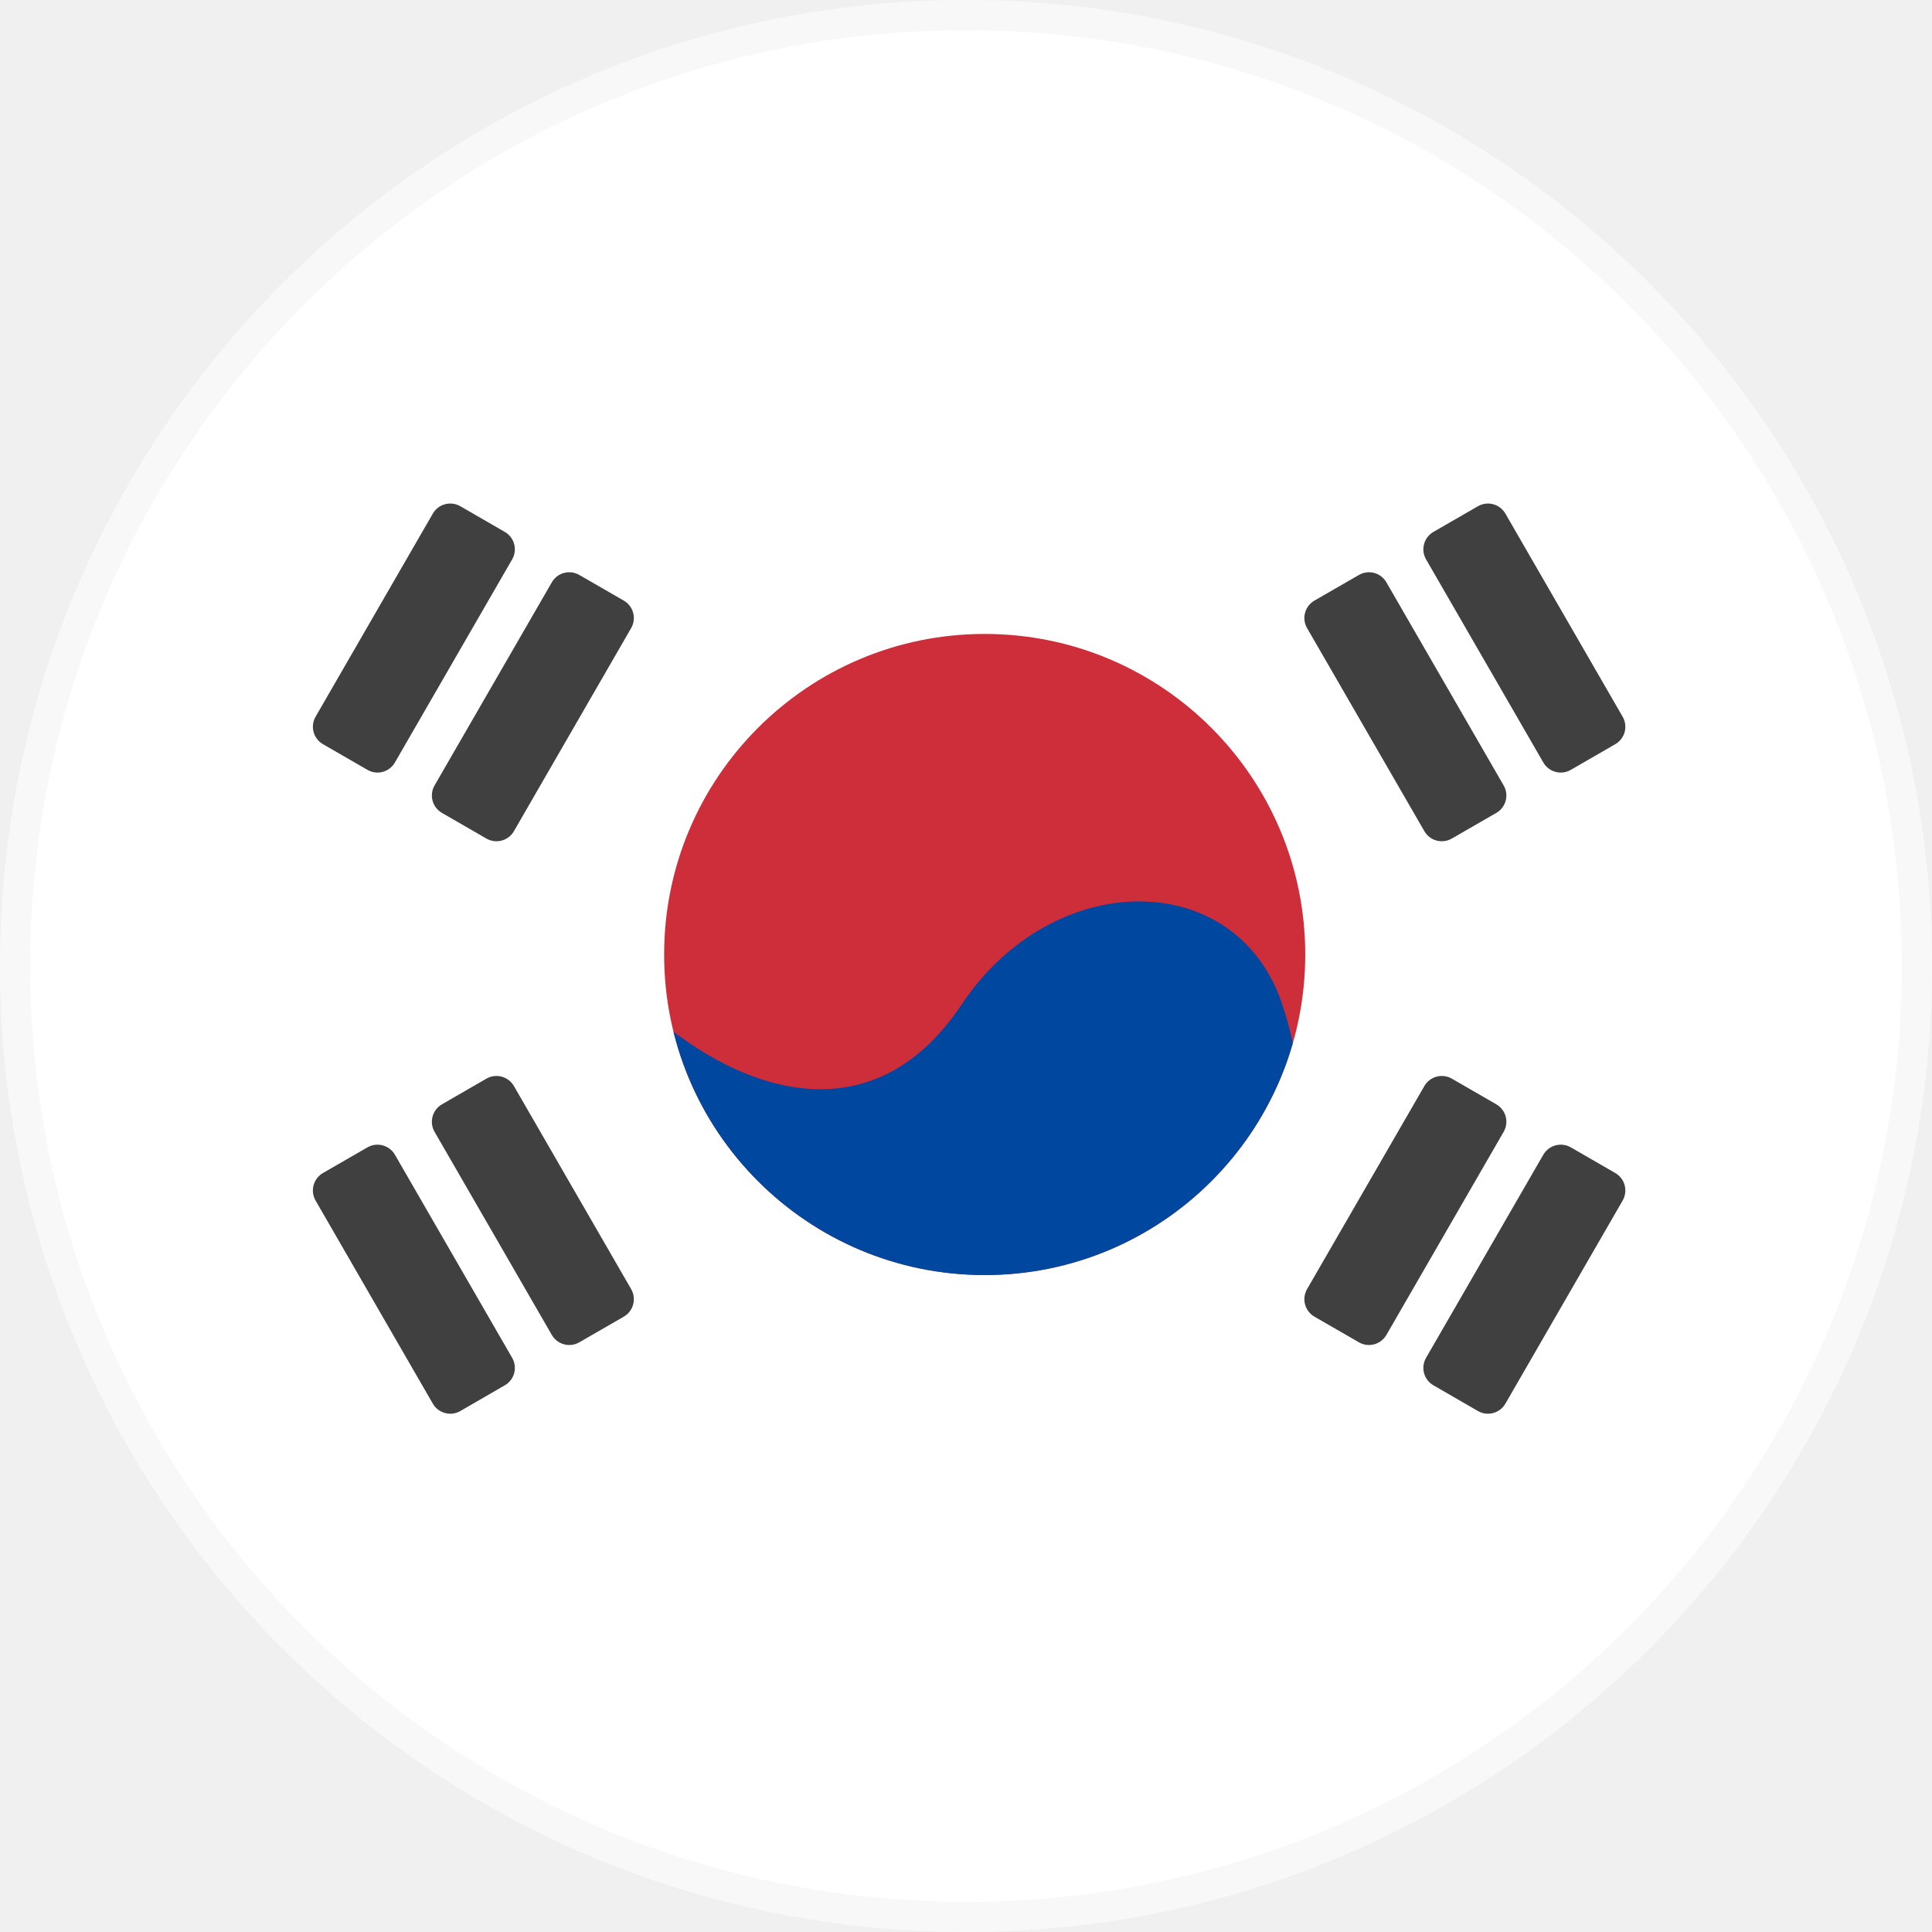
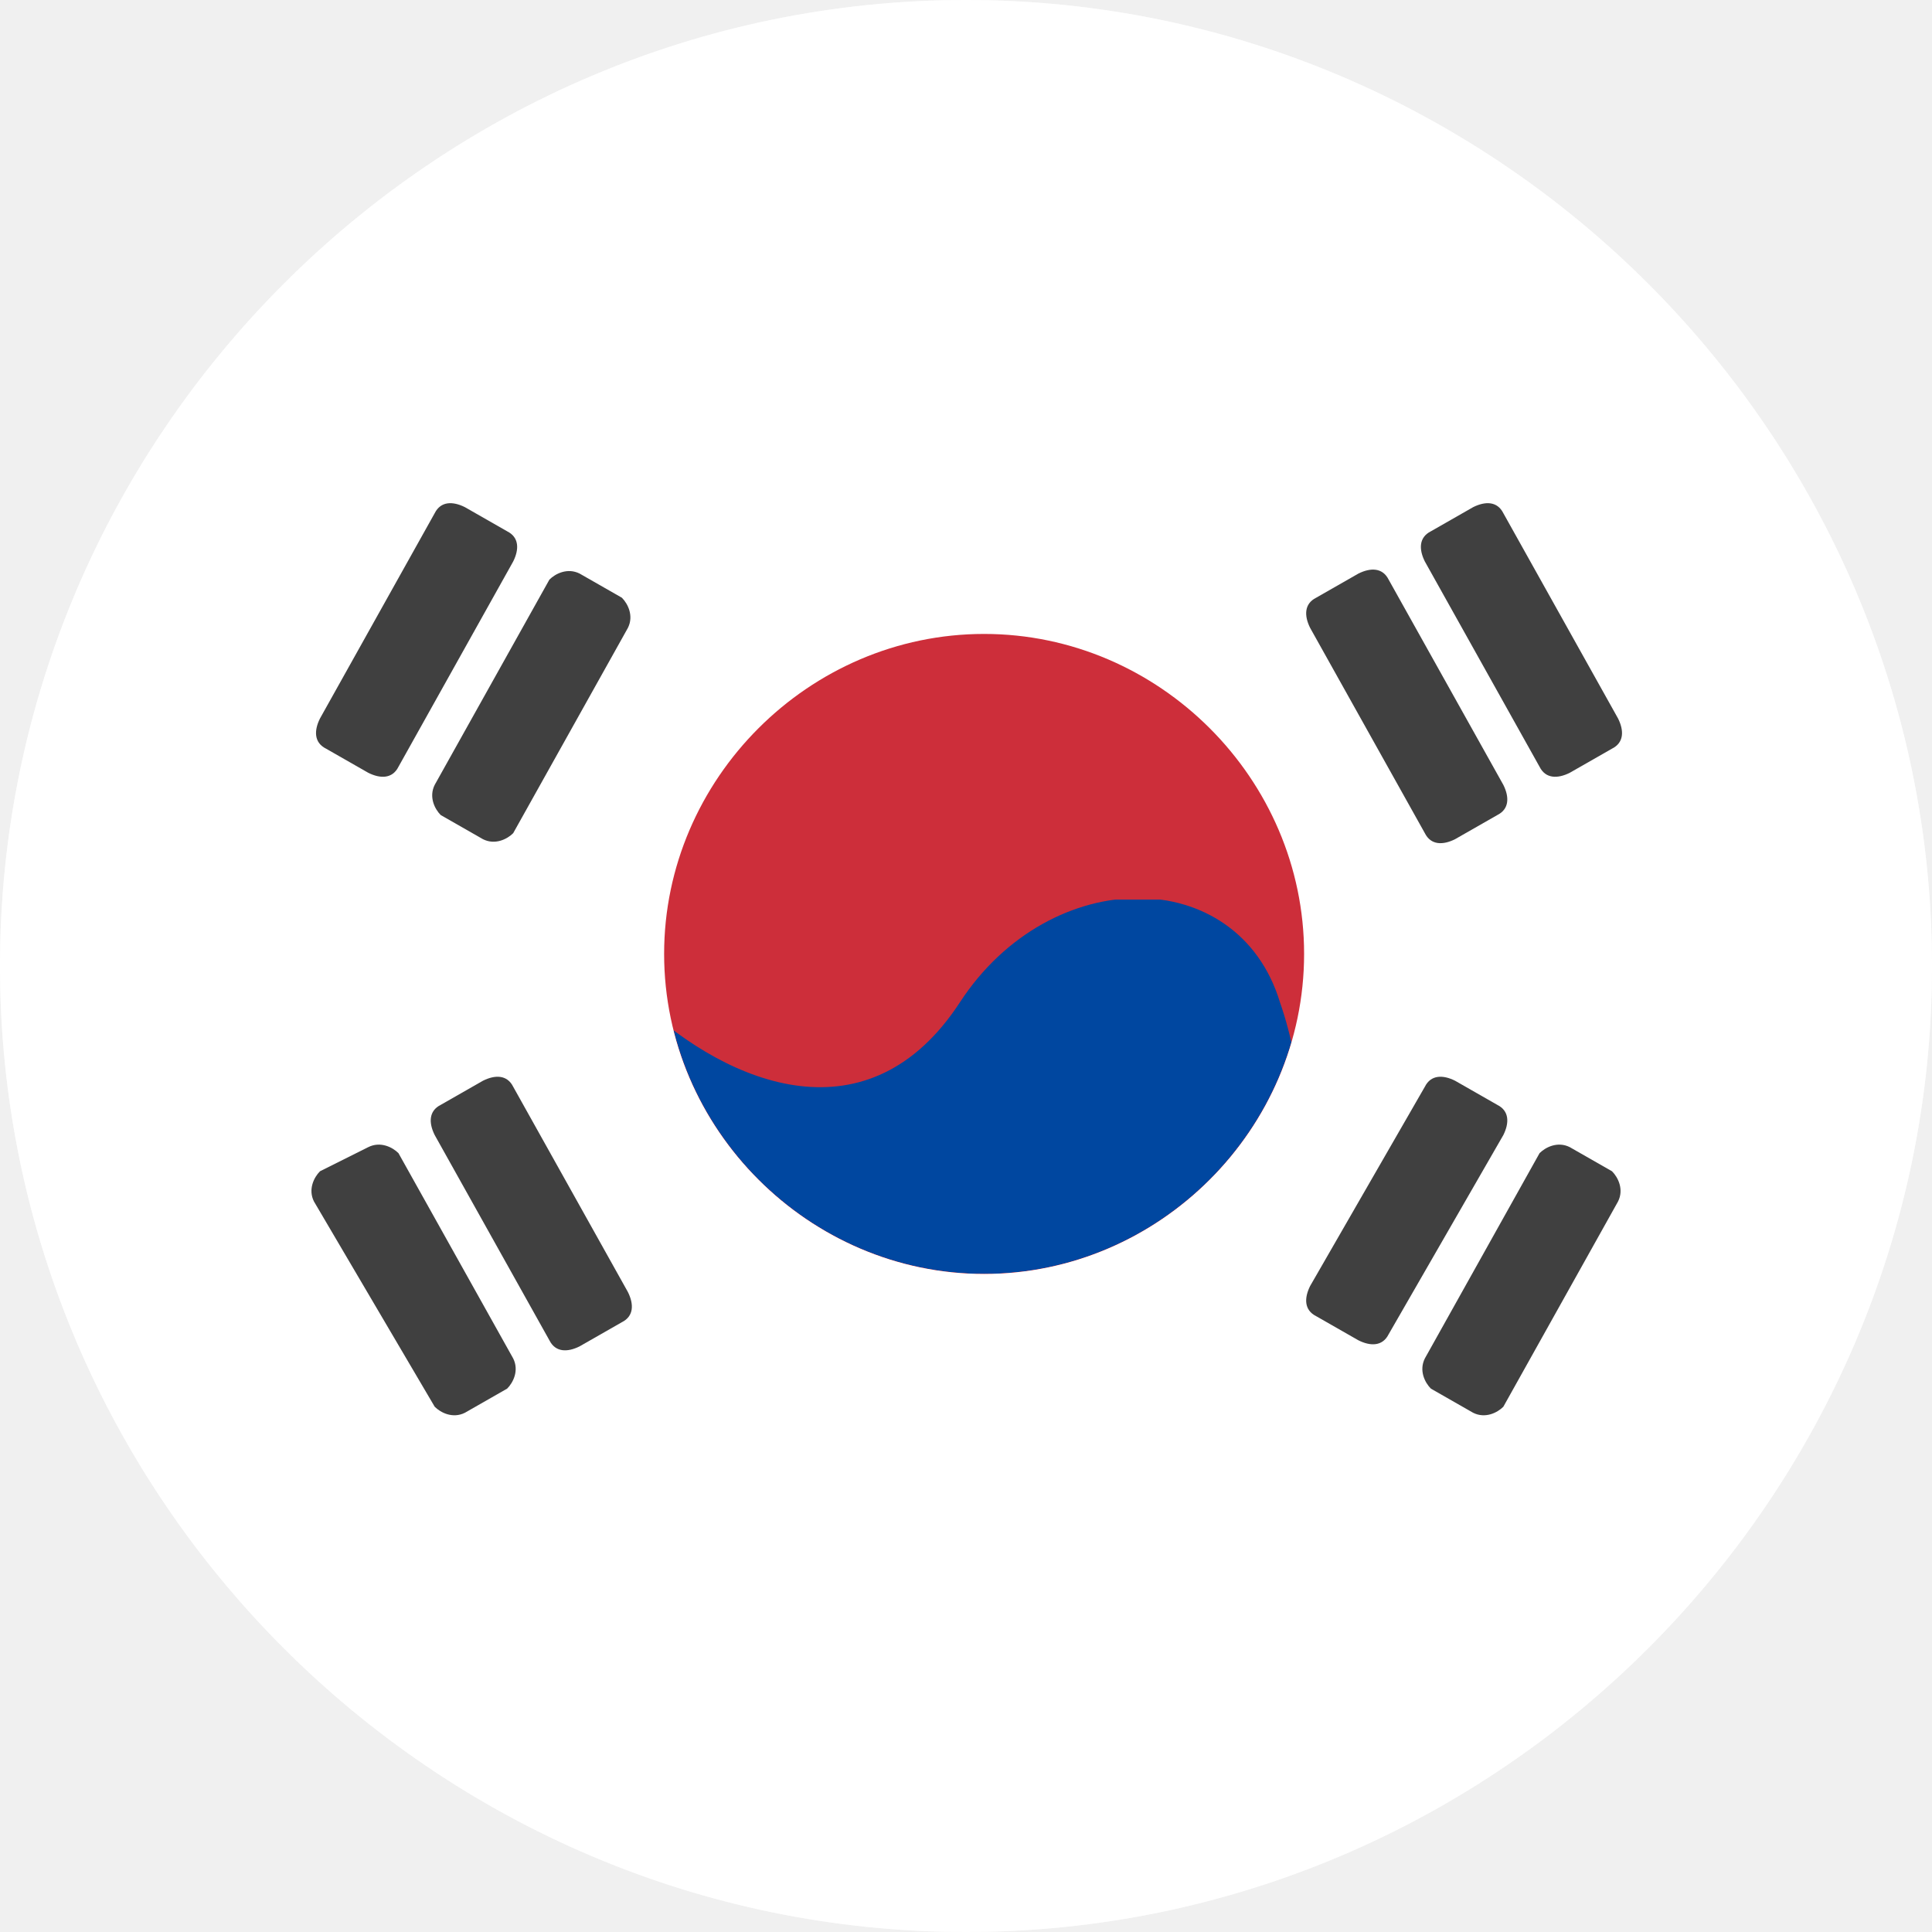
- <svg xmlns="http://www.w3.org/2000/svg" width="32" height="32" viewBox="0 0 32 32" fill="none">
-   <mask id="path-1-inside-1" fill="white">
-     <path d="M16 32C24.837 32 32 24.837 32 16C32 7.163 24.837 0 16 0C7.163 0 0 7.163 0 16C0 24.837 7.163 32 16 32Z" />
+ <svg xmlns="http://www.w3.org/2000/svg" enable-background="new 0 0 32 32" viewBox="0 0 32 32">
+   <mask id="a" height="33" maskUnits="userSpaceOnUse" width="33" x="-.5" y="-.5">
+     <path d="m16 32c8.8 0 16-7.2 16-16s-7.2-16-16-16-16 7.2-16 16 7.2 16 16 16z" fill="#fff" />
  </mask>
-   <path d="M16 32C24.837 32 32 24.837 32 16C32 7.163 24.837 0 16 0C7.163 0 0 7.163 0 16C0 24.837 7.163 32 16 32Z" fill="white" stroke="#F8F8F8" mask="url(#path-1-inside-1)" />
-   <mask id="mask0" mask-type="alpha" maskUnits="userSpaceOnUse" x="0" y="0" width="32" height="32">
-     <mask id="path-2-inside-2" mask-type="luminance" fill="white">
-       <path d="M16 32C24.837 32 32 24.837 32 16C32 7.163 24.837 0 16 0C7.163 0 0 7.163 0 16C0 24.837 7.163 32 16 32Z" />
-     </mask>
-     <path d="M16 32C24.837 32 32 24.837 32 16C32 7.163 24.837 0 16 0C7.163 0 0 7.163 0 16C0 24.837 7.163 32 16 32Z" fill="white" stroke="white" mask="url(#path-2-inside-2)" />
+   <mask id="b" height="33" maskUnits="userSpaceOnUse" width="33" x="-.5" y="-.5">
+     <path d="m16 32c8.8 0 16-7.2 16-16s-7.2-16-16-16-16 7.2-16 16 7.2 16 16 16z" fill="#fff" />
  </mask>
-   <g mask="url(#mask0)">
-     <path opacity="0.75" fill-rule="evenodd" clip-rule="evenodd" d="M7.169 8.507C7.261 8.347 7.465 8.293 7.625 8.385L8.361 8.81C8.521 8.902 8.575 9.106 8.483 9.265L6.541 12.629C6.449 12.789 6.245 12.844 6.086 12.751L5.349 12.326C5.19 12.234 5.135 12.03 5.227 11.871L7.169 8.507ZM23.742 8.81C23.583 8.902 23.528 9.106 23.62 9.265L25.562 12.629C25.654 12.789 25.858 12.844 26.018 12.751L26.754 12.326C26.914 12.234 26.968 12.03 26.876 11.871L24.934 8.507C24.842 8.347 24.638 8.293 24.479 8.385L23.742 8.81ZM21.771 9.948C21.612 10.04 21.557 10.244 21.649 10.403L23.592 13.767C23.684 13.927 23.888 13.981 24.047 13.889L24.784 13.464C24.943 13.372 24.998 13.168 24.905 13.009L22.963 9.645C22.871 9.485 22.667 9.431 22.508 9.523L21.771 9.948ZM5.227 19.885C5.135 19.725 5.19 19.521 5.349 19.429L6.086 19.004C6.245 18.912 6.449 18.967 6.541 19.126L8.483 22.49C8.575 22.65 8.521 22.854 8.361 22.945L7.625 23.371C7.465 23.463 7.261 23.408 7.169 23.249L5.227 19.885ZM7.32 18.291C7.16 18.384 7.106 18.587 7.198 18.747L9.14 22.111C9.232 22.27 9.436 22.325 9.595 22.233L10.332 21.808C10.491 21.716 10.546 21.512 10.454 21.352L8.512 17.988C8.42 17.829 8.216 17.774 8.056 17.866L7.32 18.291ZM23.592 17.988C23.684 17.829 23.888 17.774 24.047 17.866L24.784 18.291C24.943 18.384 24.998 18.587 24.905 18.747L22.963 22.111C22.871 22.27 22.667 22.325 22.508 22.233L21.771 21.808C21.612 21.716 21.557 21.512 21.649 21.352L23.592 17.988ZM26.018 19.004C25.858 18.912 25.654 18.967 25.562 19.126L23.62 22.49C23.528 22.65 23.583 22.854 23.742 22.945L24.479 23.371C24.638 23.463 24.842 23.408 24.934 23.249L26.876 19.885C26.968 19.725 26.914 19.521 26.754 19.429L26.018 19.004ZM9.595 9.523C9.436 9.431 9.232 9.485 9.14 9.645L7.198 13.009C7.106 13.168 7.16 13.372 7.32 13.464L8.056 13.889C8.216 13.981 8.42 13.927 8.512 13.767L10.454 10.403C10.546 10.244 10.491 10.04 10.332 9.948L9.595 9.523Z" fill="black" />
+   <clipPath id="c">
+     <path d="m16.3 21.1c2.9 0 5.3-2.4 5.3-5.3s-2.4-5.3-5.3-5.3-5.3 2.4-5.3 5.3 2.4 5.3 5.3 5.3z" />
+   </clipPath>
+   <mask id="d" height="6.3" maskUnits="userSpaceOnUse" width="11.6" x="9.9" y="14.9">
+     <path clip-path="url(#c)" clip-rule="evenodd" d="m16.3 21.1c2.9 0 5.3-2.4 5.3-5.3s-2.4-5.3-5.3-5.3-5.3 2.4-5.3 5.3 2.4 5.3 5.3 5.3z" fill="#fff" fill-rule="evenodd" />
+   </mask>
+   <path d="m16 32c8.8 0 16-7.2 16-16s-7.2-16-16-16-16 7.2-16 16 7.2 16 16 16z" fill="#fff" mask="url(#a)" stroke="#f8f8f8" />
+   <path d="m16 32c8.8 0 16-7.2 16-16s-7.2-16-16-16-16 7.2-16 16 7.2 16 16 16z" fill="#fff" mask="url(#b)" stroke="#fff" />
+   <g clip-rule="evenodd" fill-rule="evenodd">
+     <path d="m7.2 8.5c.1-.2.3-.2.5-.1l.7.4c.2.1.2.3.1.5l-1.9 3.4c-.1.2-.3.2-.5.1l-.7-.4c-.2-.1-.2-.3-.1-.5z" opacity=".75" />
+     <path d="m23.7 8.8c-.2.1-.2.3-.1.5l1.9 3.4c.1.2.3.2.5.1l.7-.4c.2-.1.2-.3.1-.5l-1.9-3.4c-.1-.2-.3-.2-.5-.1z" opacity=".75" />
+     <path d="m21.8 9.9c-.2.1-.2.3-.1.5l1.9 3.4c.1.2.3.2.5.1l.7-.4c.2-.1.2-.3.1-.5l-1.9-3.4c-.1-.2-.3-.2-.5-.1z" opacity=".75" />
+     <path d="m5.2 19.9c-.1-.2 0-.4.1-.5l.8-.4c.2-.1.4 0 .5.1l1.9 3.4c.1.2 0 .4-.1.5l-.7.4c-.2.1-.4 0-.5-.1z" opacity=".75" />
+     <path d="m7.3 18.3c-.2.1-.2.3-.1.5l1.9 3.4c.1.2.3.2.5.1l.7-.4c.2-.1.2-.3.1-.5l-1.9-3.4c-.1-.2-.3-.2-.5-.1z" opacity=".75" />
+     <path d="m23.6 18c.1-.2.3-.2.5-.1l.7.4c.2.1.2.3.1.5l-1.9 3.3c-.1.2-.3.2-.5.1l-.7-.4c-.2-.1-.2-.3-.1-.5z" opacity=".75" />
+     <path d="m26 19c-.2-.1-.4 0-.5.1l-1.9 3.4c-.1.2 0 .4.1.5l.7.4c.2.1.4 0 .5-.1l1.9-3.4c.1-.2 0-.4-.1-.5z" opacity=".75" />
+     <path d="m9.6 9.5c-.2-.1-.4 0-.5.1l-1.9 3.4c-.1.2 0 .4.1.5l.7.4c.2.1.4 0 .5-.1l1.9-3.4c.1-.2 0-.4-.1-.5z" opacity=".75" />
+     <path d="m16.3 21.1c2.9 0 5.3-2.4 5.3-5.3s-2.4-5.3-5.3-5.3-5.3 2.4-5.3 5.3 2.4 5.3 5.3 5.3z" fill="#cd2e3a" />
  </g>
-   <path fill-rule="evenodd" clip-rule="evenodd" d="M16.31 21.119C19.242 21.119 21.619 18.742 21.619 15.81C21.619 12.877 19.242 10.5 16.31 10.5C13.377 10.5 11 12.877 11 15.81C11 18.742 13.377 21.119 16.31 21.119Z" fill="#CD2E3A" />
-   <mask id="mask1" mask-type="alpha" maskUnits="userSpaceOnUse" x="11" y="10" width="11" height="12">
-     <path fill-rule="evenodd" clip-rule="evenodd" d="M16.31 21.119C19.242 21.119 21.619 18.742 21.619 15.81C21.619 12.877 19.242 10.5 16.31 10.5C13.377 10.5 11 12.877 11 15.81C11 18.742 13.377 21.119 16.31 21.119Z" fill="white" />
-   </mask>
-   <g mask="url(#mask1)">
-     <path fill-rule="evenodd" clip-rule="evenodd" d="M10.619 16.636C12.136 18.058 14.412 18.912 15.929 16.636C17.446 14.361 20.48 14.361 21.238 16.636C21.997 18.912 21.238 21.187 21.238 21.187H10.619C10.619 21.187 9.102 15.214 10.619 16.636Z" fill="#0047A0" />
+   <g clip-path="url(#c)" mask="url(#d)">
+     <path clip-rule="evenodd" d="m10.6 16.6c1.5 1.4 3.8 2.3 5.3 0s4.6-2.3 5.3 0c.8 2.3 0 4.6 0 4.6h-10.6s-1.5-6 0-4.6z" fill="#0047a0" fill-rule="evenodd" />
  </g>
</svg>
